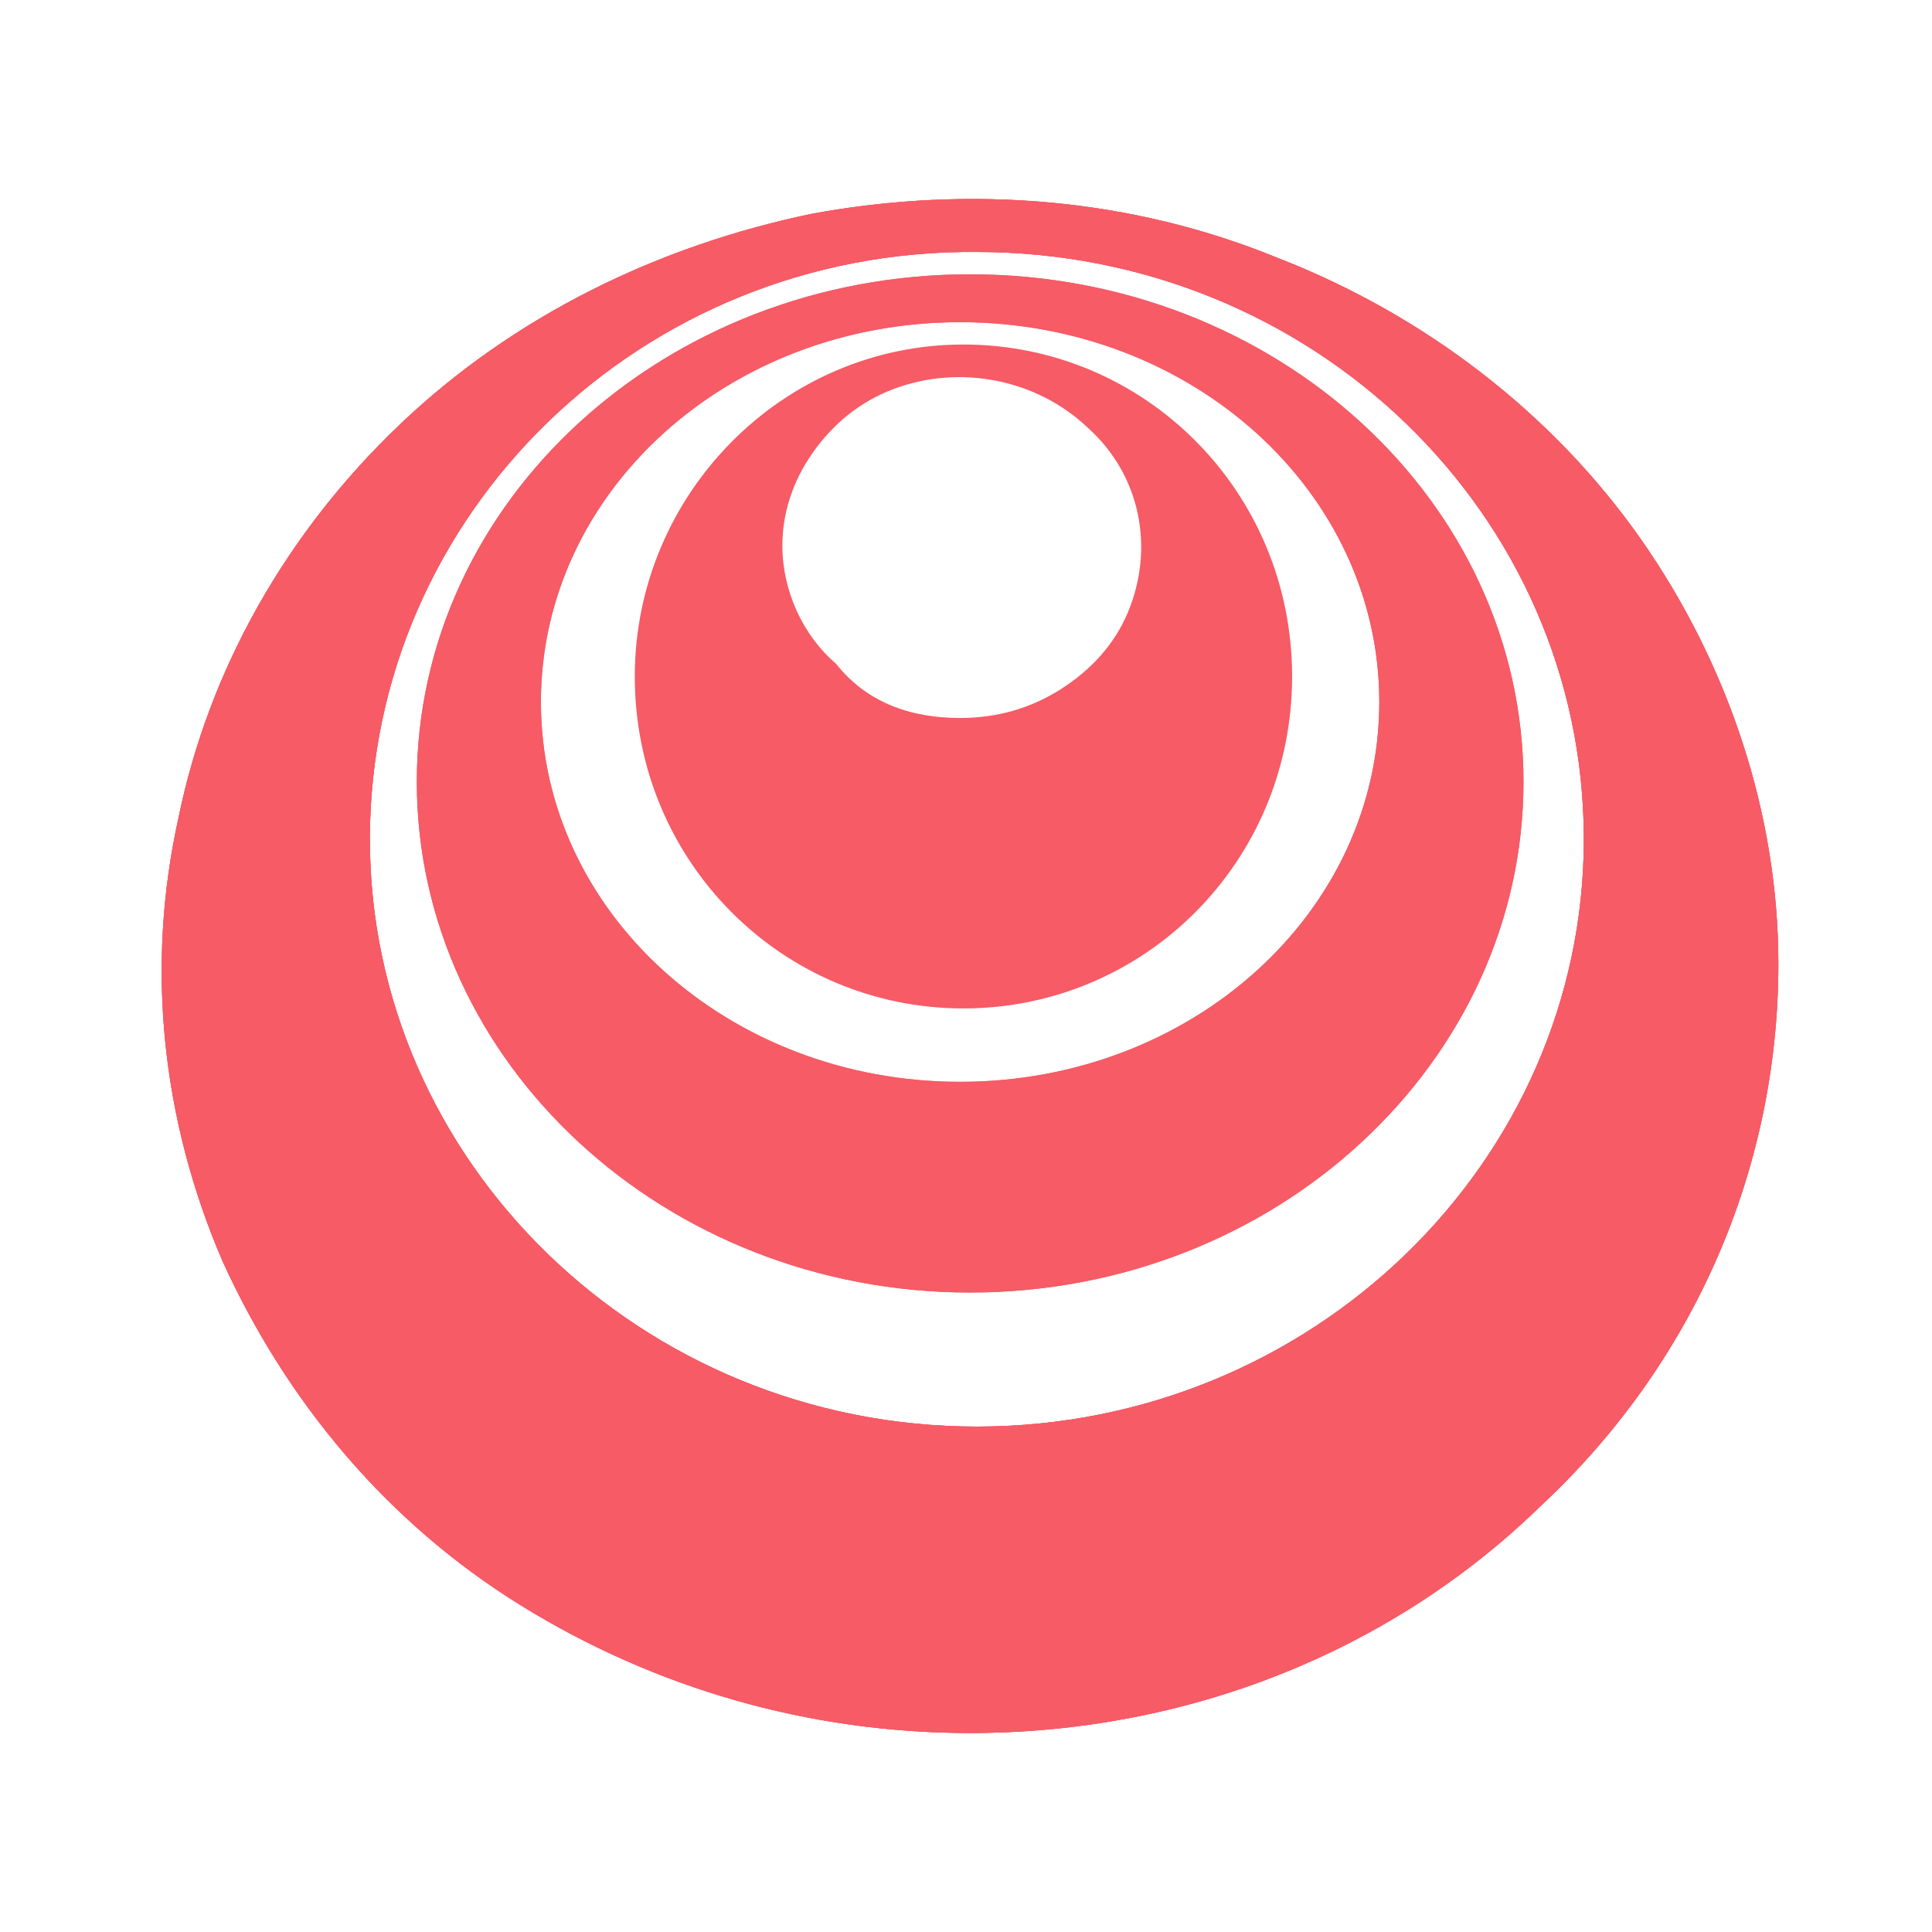
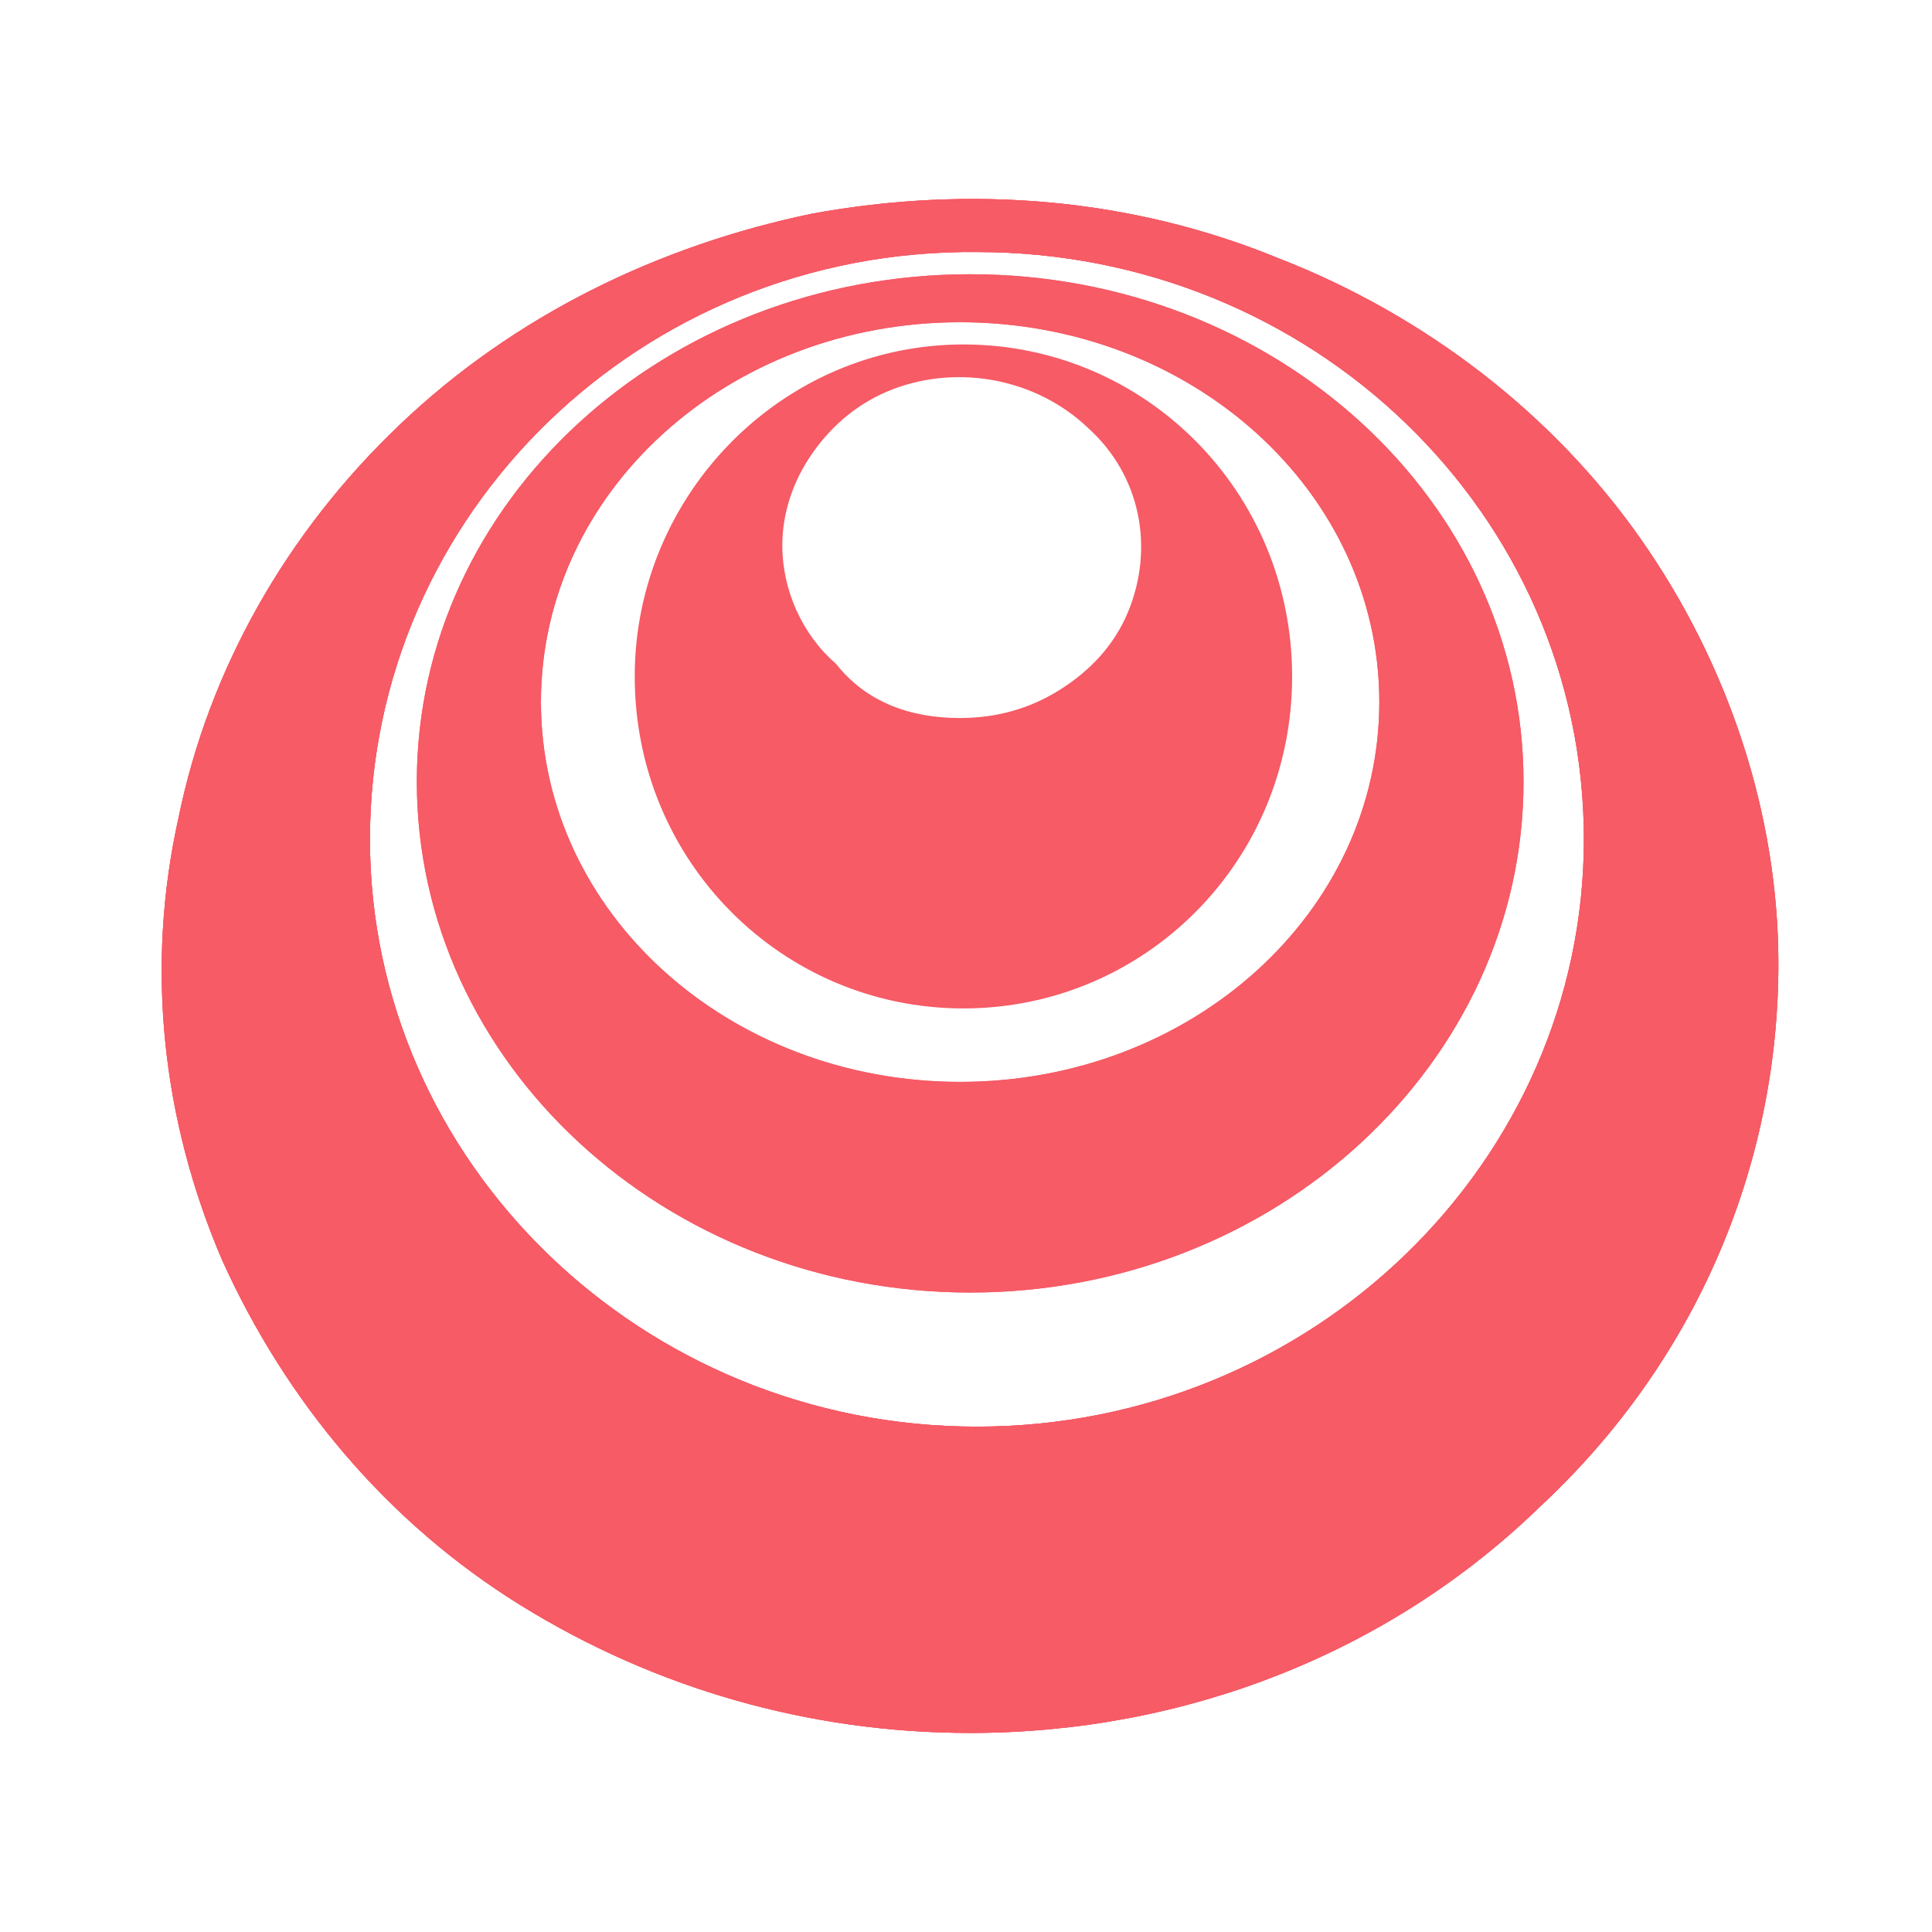
- <svg xmlns="http://www.w3.org/2000/svg" width="300px" height="300px" viewBox="0 0 300 300" version="1.1">
+ <svg xmlns="http://www.w3.org/2000/svg" width="56px" height="56px" viewBox="0 0 56 56" version="1.1">
  <g id="surface1">
-     <path style="fill-rule:nonzero;fill:rgb(100%,100%,100%);fill-opacity:1;stroke-width:1;stroke-linecap:butt;stroke-linejoin:round;stroke:rgb(100%,100%,100%);stroke-opacity:1;stroke-miterlimit:4;" d="M 8.447 0.389 L 39.752 0.389 C 44.171 0.389 47.752 3.971 47.752 8.389 L 47.752 39.611 C 47.752 44.029 44.171 47.611 39.752 47.611 L 8.447 47.611 C 4.029 47.611 0.448 44.029 0.448 39.611 L 0.448 8.389 C 0.448 3.971 4.029 0.389 8.447 0.389 Z M 8.447 0.389 " transform="matrix(6.25,0,0,6.25,0,0)" />
-     <path style=" stroke:none;fill-rule:evenodd;fill:rgb(96.471%,35.686%,40%);fill-opacity:1;" d="M 150.645 269.102 C 125.648 269.102 101.695 262.16 80.867 249.273 C 60.039 236.387 44.414 217.555 34.52 195.746 C 25.148 173.938 22.543 150.148 27.75 126.852 C 32.438 104.051 44.414 82.738 62.121 65.887 C 79.824 49.035 102.215 38.133 126.172 33.176 C 150.645 28.715 175.641 30.699 198.551 40.113 C 221.465 49.035 241.254 64.402 254.793 83.73 C 268.332 103.062 276.141 126.355 276.141 149.652 C 276.141 181.371 263.125 211.605 239.168 233.91 C 215.738 256.711 183.973 269.102 150.645 269.102 Z M 151.688 221.52 C 203.758 221.52 245.938 180.383 245.938 130.32 C 245.938 79.766 203.758 39.125 151.688 39.125 C 99.613 38.629 57.434 79.766 57.434 130.32 C 57.434 180.383 99.613 221.52 151.688 221.52 Z M 150.645 200.703 C 103.258 200.703 64.723 165.016 64.723 121.398 C 64.723 77.785 103.258 42.594 150.645 42.594 C 198.031 42.594 236.566 77.785 236.566 121.398 C 236.566 165.016 198.031 200.703 150.645 200.703 Z M 149.082 167.988 C 185.012 167.988 214.176 141.723 214.176 109.008 C 214.176 76.297 185.012 50.027 149.082 50.027 C 113.152 50.027 83.992 76.297 83.992 109.008 C 83.992 141.723 113.152 167.988 149.082 167.988 Z M 149.602 156.59 C 121.484 156.59 98.57 133.789 98.57 105.043 C 98.57 76.793 121.484 53.496 149.602 53.496 C 177.723 53.496 200.637 76.297 200.637 105.043 C 200.637 133.789 177.723 156.59 149.602 156.59 Z M 149.082 111.488 C 154.812 111.488 160.02 110 164.703 107.027 C 169.391 104.051 173.035 100.086 175.121 95.133 C 179.285 85.219 177.203 73.82 168.871 66.383 C 161.059 58.949 149.082 56.473 138.668 60.438 C 133.461 62.418 129.293 65.887 126.172 70.348 C 123.047 74.809 121.484 79.766 121.484 84.723 C 121.484 91.66 124.609 98.602 129.816 103.062 C 134.504 109.008 141.273 111.488 149.082 111.488 Z M 149.082 111.488 " />
-     <path style=" stroke:none;fill-rule:evenodd;fill:rgb(96.471%,35.686%,40%);fill-opacity:1;" d="M 150.645 269.102 C 125.648 269.102 101.695 262.16 80.867 249.273 C 60.039 236.387 44.414 217.555 34.52 195.746 C 25.148 173.938 22.543 150.148 27.75 126.852 C 32.438 104.051 44.414 82.738 62.121 65.887 C 79.824 49.035 102.215 38.133 126.172 33.176 C 150.645 28.715 175.641 30.699 198.551 40.113 C 221.465 49.035 241.254 64.402 254.793 83.73 C 268.332 103.062 276.141 126.355 276.141 149.652 C 276.141 181.371 263.125 211.605 239.168 233.91 C 215.738 256.711 183.973 269.102 150.645 269.102 Z M 151.688 221.52 C 203.758 221.52 245.938 180.383 245.938 130.32 C 245.938 79.766 203.758 39.125 151.688 39.125 C 99.613 38.629 57.434 79.766 57.434 130.32 C 57.434 180.383 99.613 221.52 151.688 221.52 Z M 150.645 200.703 C 103.258 200.703 64.723 165.016 64.723 121.398 C 64.723 77.785 103.258 42.594 150.645 42.594 C 198.031 42.594 236.566 77.785 236.566 121.398 C 236.566 165.016 198.031 200.703 150.645 200.703 Z M 149.082 167.988 C 185.012 167.988 214.176 141.723 214.176 109.008 C 214.176 76.297 185.012 50.027 149.082 50.027 C 113.152 50.027 83.992 76.297 83.992 109.008 C 83.992 141.723 113.152 167.988 149.082 167.988 Z M 149.082 167.988 " />
-     <path style=" stroke:none;fill-rule:evenodd;fill:rgb(96.471%,35.686%,40%);fill-opacity:1;" d="M 150.645 269.102 C 125.648 269.102 101.695 262.16 80.867 249.273 C 60.039 236.387 44.414 217.555 34.52 195.746 C 25.148 173.938 22.543 150.148 27.75 126.852 C 32.438 104.051 44.414 82.738 62.121 65.887 C 79.824 49.035 102.215 38.133 126.172 33.176 C 150.645 28.715 175.641 30.699 198.551 40.113 C 221.465 49.035 241.254 64.402 254.793 83.73 C 268.332 103.062 276.141 126.355 276.141 149.652 C 276.141 181.371 263.125 211.605 239.168 233.91 C 215.738 256.711 183.973 269.102 150.645 269.102 Z M 151.688 221.52 C 203.758 221.52 245.938 180.383 245.938 130.32 C 245.938 79.766 203.758 39.125 151.688 39.125 C 99.613 38.629 57.434 79.766 57.434 130.32 C 57.434 180.383 99.613 221.52 151.688 221.52 Z M 151.688 221.52 " />
+     <path style="fill-rule:nonzero;fill:rgb(100%,100%,100%);fill-opacity:1;stroke-width:1;stroke-linecap:butt;stroke-linejoin:round;stroke:rgb(100%,100%,100%);stroke-opacity:1;stroke-miterlimit:4;" d="M 8.448 0.388 L 39.753 0.388 C 44.17 0.388 47.752 3.971 47.752 8.387 L 47.752 39.613 C 47.752 44.029 44.17 47.612 39.753 47.612 L 8.448 47.612 C 4.028 47.612 0.449 44.029 0.449 39.613 L 0.449 8.387 C 0.449 3.971 4.028 0.388 8.448 0.388 Z M 8.448 0.388 " transform="matrix(1.166667,0,0,1.166667,0,0)" />
+     <path style=" stroke:none;fill-rule:evenodd;fill:rgb(96.471%,35.686%,40%);fill-opacity:1;" d="M 28.121 50.23 C 23.453 50.23 18.984 48.938 15.094 46.531 C 11.207 44.125 8.289 40.609 6.445 36.539 C 4.695 32.469 4.207 28.027 5.18 23.68 C 6.055 19.422 8.289 15.445 11.598 12.301 C 14.902 9.152 19.082 7.117 23.551 6.191 C 28.121 5.359 32.785 5.73 37.062 7.488 C 41.34 9.152 45.035 12.023 47.562 15.629 C 50.09 19.238 51.547 23.586 51.547 27.934 C 51.547 33.855 49.117 39.5 44.645 43.664 C 40.27 47.918 34.34 50.23 28.121 50.23 Z M 28.316 41.352 C 38.035 41.352 45.91 33.672 45.91 24.328 C 45.91 14.891 38.035 7.305 28.316 7.305 C 18.594 7.211 10.723 14.891 10.723 24.328 C 10.723 33.672 18.594 41.352 28.316 41.352 Z M 28.121 37.465 C 19.273 37.465 12.082 30.805 12.082 22.66 C 12.082 14.52 19.273 7.949 28.121 7.949 C 36.965 7.949 44.16 14.52 44.16 22.66 C 44.16 30.805 36.965 37.465 28.121 37.465 Z M 27.828 31.359 C 34.535 31.359 39.98 26.453 39.98 20.348 C 39.98 14.242 34.535 9.34 27.828 9.34 C 21.121 9.34 15.68 14.242 15.68 20.348 C 15.68 26.453 21.121 31.359 27.828 31.359 Z M 27.926 29.23 C 22.676 29.23 18.398 24.973 18.398 19.609 C 18.398 14.336 22.676 9.984 27.926 9.984 C 33.176 9.984 37.453 14.242 37.453 19.609 C 37.453 24.973 33.176 29.23 27.926 29.23 Z M 27.828 20.812 C 28.898 20.812 29.871 20.535 30.746 19.977 C 31.621 19.422 32.301 18.684 32.688 17.758 C 33.465 15.906 33.078 13.781 31.523 12.391 C 30.062 11.004 27.828 10.543 25.883 11.281 C 24.914 11.652 24.133 12.301 23.551 13.133 C 22.969 13.965 22.676 14.891 22.676 15.816 C 22.676 17.109 23.262 18.406 24.23 19.238 C 25.105 20.348 26.371 20.812 27.828 20.812 Z M 27.828 20.812 " />
+     <path style=" stroke:none;fill-rule:evenodd;fill:rgb(96.471%,35.686%,40%);fill-opacity:1;" d="M 28.121 50.23 C 23.453 50.23 18.984 48.938 15.094 46.531 C 11.207 44.125 8.289 40.609 6.445 36.539 C 4.695 32.469 4.207 28.027 5.18 23.68 C 6.055 19.422 8.289 15.445 11.598 12.301 C 14.902 9.152 19.082 7.117 23.551 6.191 C 28.121 5.359 32.785 5.73 37.062 7.488 C 41.34 9.152 45.035 12.023 47.562 15.629 C 50.09 19.238 51.547 23.586 51.547 27.934 C 51.547 33.855 49.117 39.5 44.645 43.664 C 40.27 47.918 34.34 50.23 28.121 50.23 Z M 28.316 41.352 C 38.035 41.352 45.91 33.672 45.91 24.328 C 45.91 14.891 38.035 7.305 28.316 7.305 C 18.594 7.211 10.723 14.891 10.723 24.328 C 10.723 33.672 18.594 41.352 28.316 41.352 Z M 28.121 37.465 C 19.273 37.465 12.082 30.805 12.082 22.66 C 12.082 14.52 19.273 7.949 28.121 7.949 C 36.965 7.949 44.16 14.52 44.16 22.66 C 44.16 30.805 36.965 37.465 28.121 37.465 Z M 27.828 31.359 C 34.535 31.359 39.98 26.453 39.98 20.348 C 39.98 14.242 34.535 9.34 27.828 9.34 C 21.121 9.34 15.68 14.242 15.68 20.348 C 15.68 26.453 21.121 31.359 27.828 31.359 Z M 27.828 31.359 " />
+     <path style=" stroke:none;fill-rule:evenodd;fill:rgb(96.471%,35.686%,40%);fill-opacity:1;" d="M 28.121 50.23 C 23.453 50.23 18.984 48.938 15.094 46.531 C 11.207 44.125 8.289 40.609 6.445 36.539 C 4.695 32.469 4.207 28.027 5.18 23.68 C 6.055 19.422 8.289 15.445 11.598 12.301 C 14.902 9.152 19.082 7.117 23.551 6.191 C 28.121 5.359 32.785 5.73 37.062 7.488 C 41.34 9.152 45.035 12.023 47.562 15.629 C 50.09 19.238 51.547 23.586 51.547 27.934 C 51.547 33.855 49.117 39.5 44.645 43.664 C 40.27 47.918 34.34 50.23 28.121 50.23 Z M 28.316 41.352 C 38.035 41.352 45.91 33.672 45.91 24.328 C 45.91 14.891 38.035 7.305 28.316 7.305 C 18.594 7.211 10.723 14.891 10.723 24.328 C 10.723 33.672 18.594 41.352 28.316 41.352 Z M 28.316 41.352 " />
  </g>
</svg>
